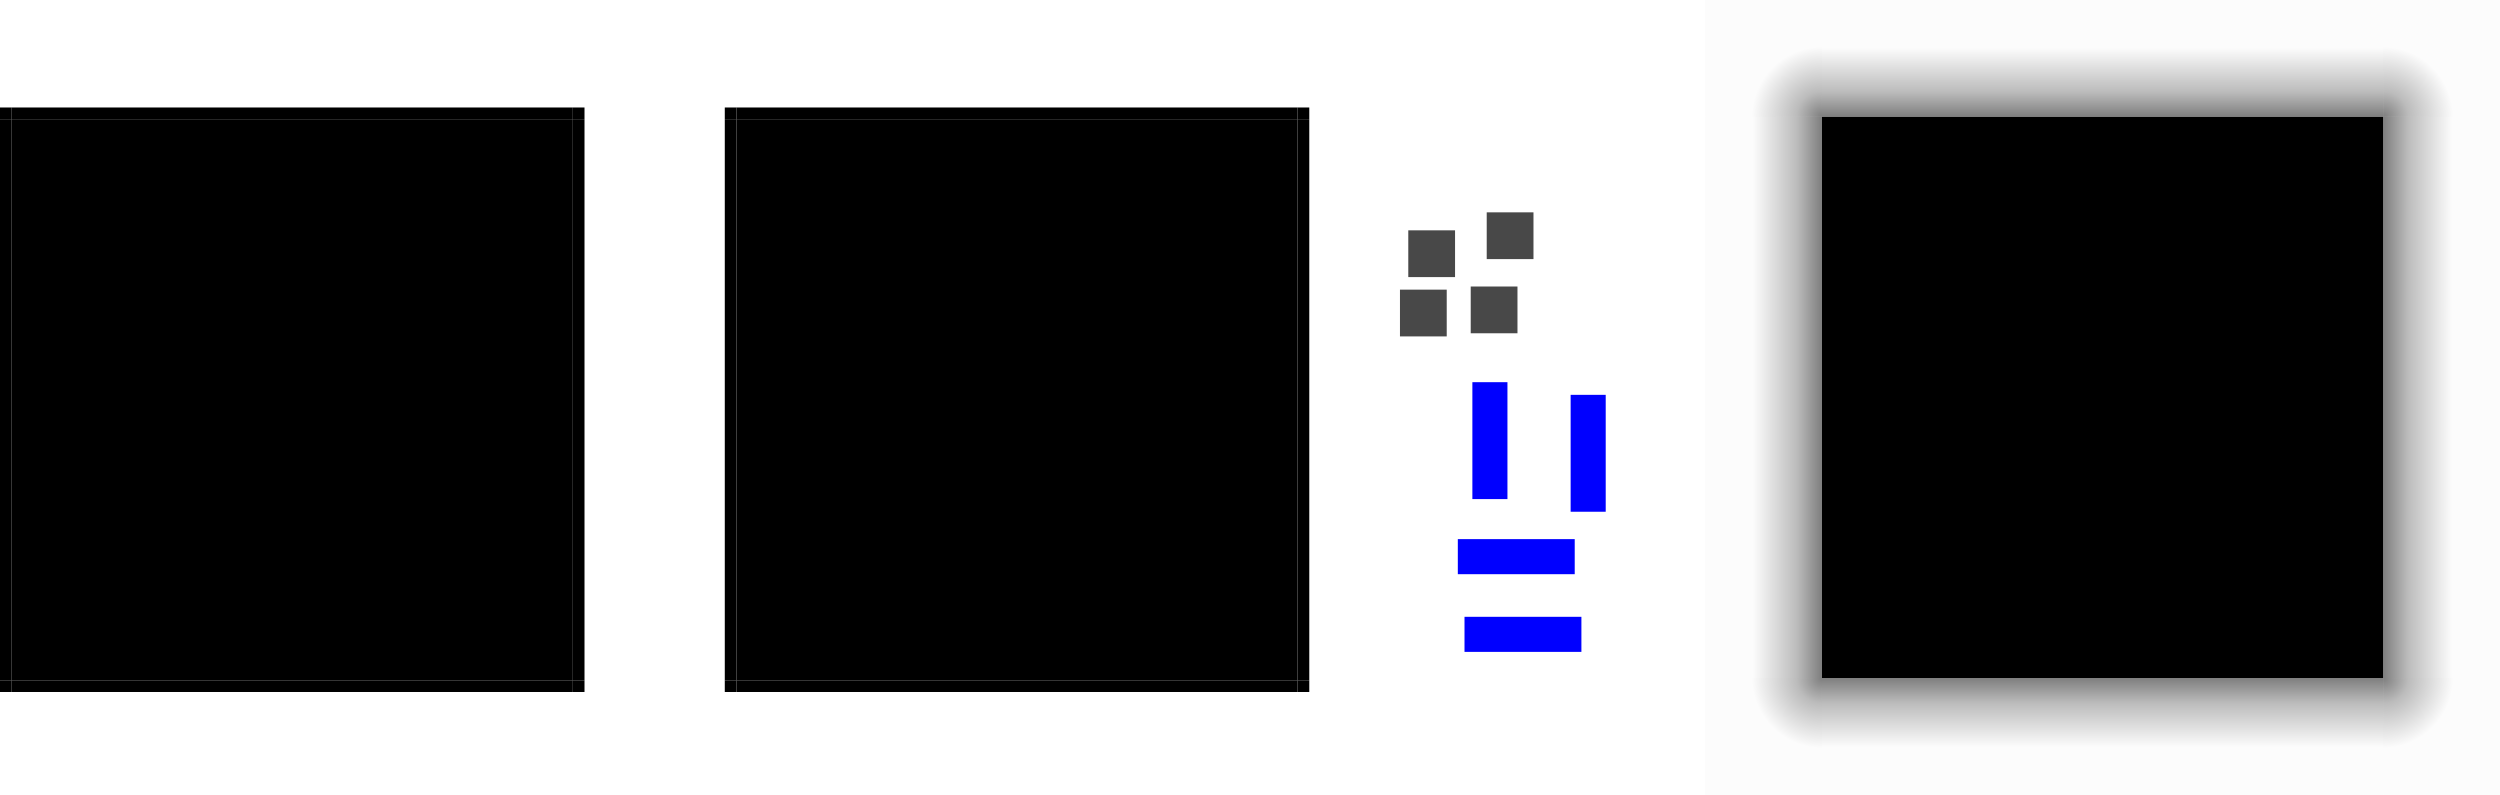
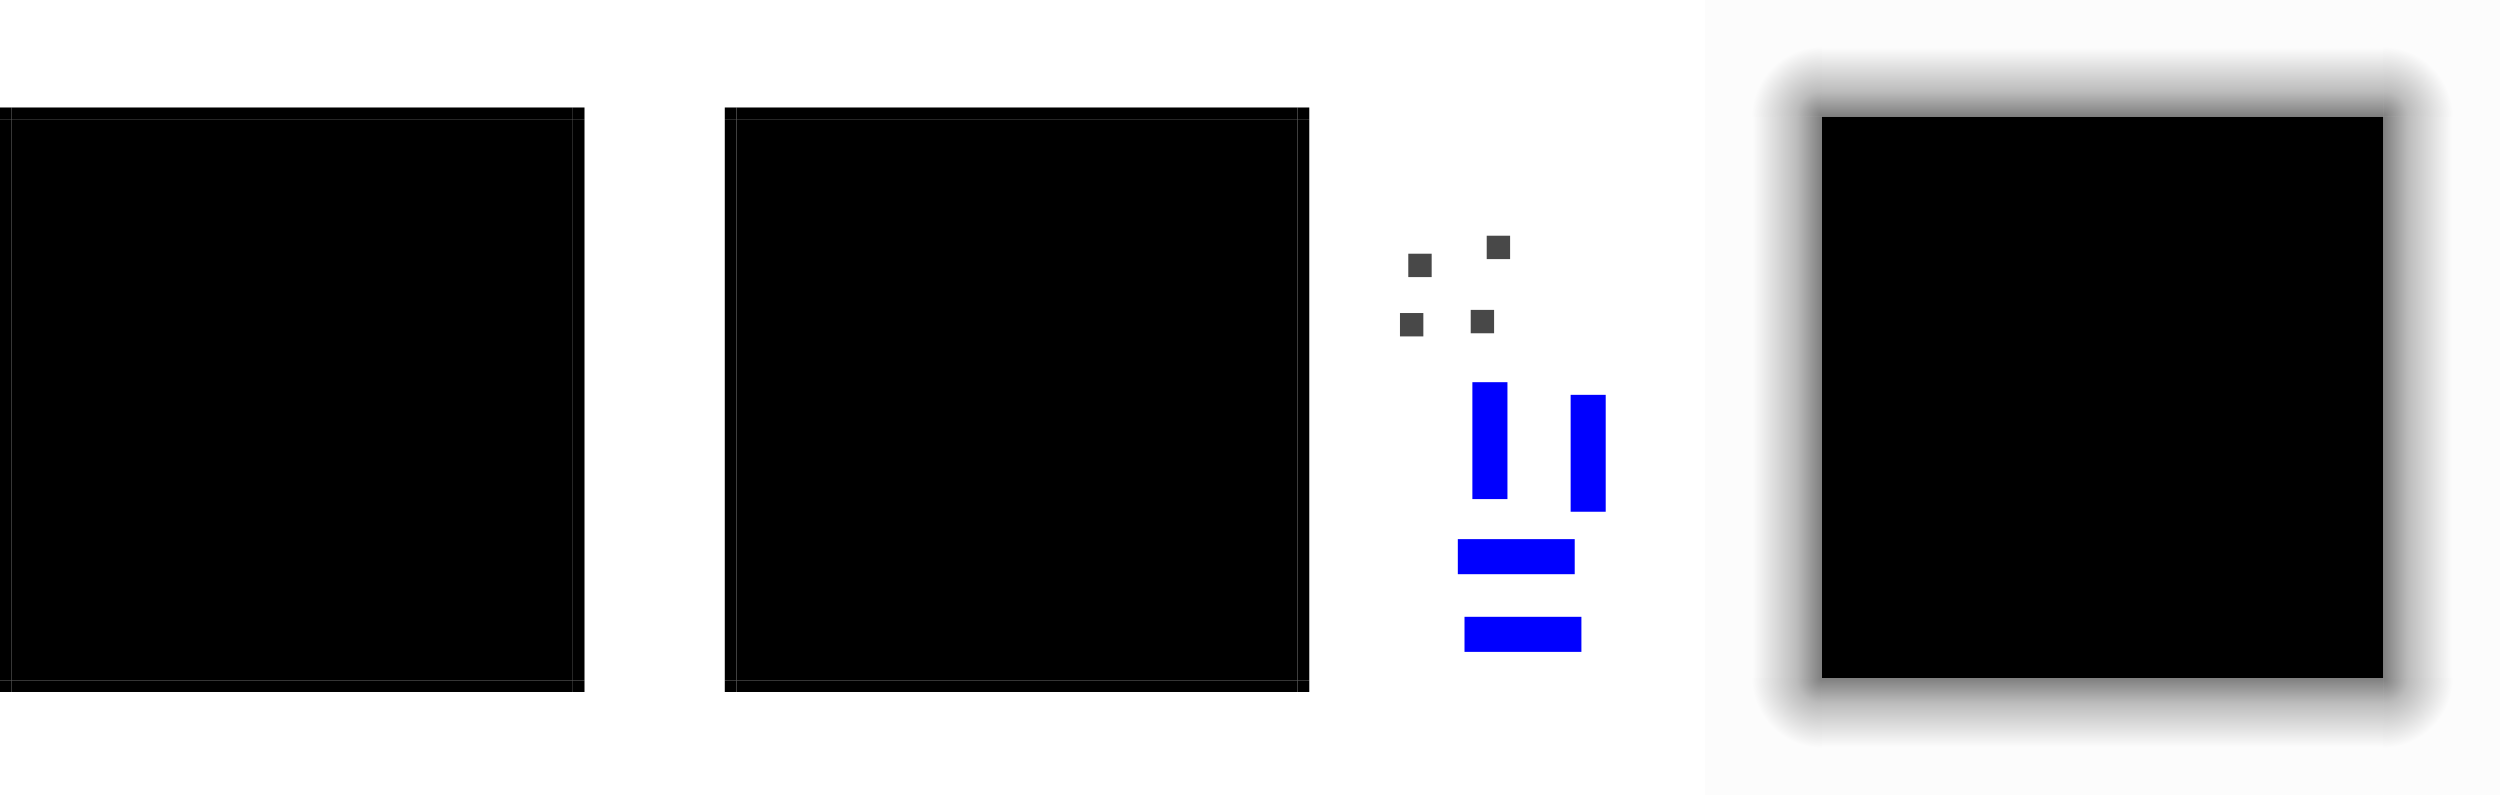
<svg xmlns="http://www.w3.org/2000/svg" xmlns:ns1="http://www.openswatchbook.org/uri/2009/osb" xmlns:xlink="http://www.w3.org/1999/xlink" width="213.857" height="68" version="1.0" viewBox="0 0 213.857 68" id="svg3642">
  <defs id="defs3644">
    <linearGradient id="linearGradient6464">
      <stop id="stop6460" offset="0" style="stop-color:#010101;stop-opacity:0.505" />
      <stop style="stop-color:#010101;stop-opacity:0.264" offset="0.363" id="stop6468" />
      <stop id="stop6462" offset="1" style="stop-color:#010101;stop-opacity:0.012" />
    </linearGradient>
    <style type="text/css" id="current-color-scheme">
      .ColorScheme-Text {
        color:#31363b;
        stop-color:#31363b;
      }
      .ColorScheme-Background {
        
        stop-
      }
      .ColorScheme-Highlight {
        color:#3daee9;
        stop-color:#3daee9;
      }
      .ColorScheme-ViewText {
        color:#31363b;
        stop-color:#31363b;
      }
      .ColorScheme-ViewBackground {
        color:#fcfcfc;
        stop-color:#fcfcfc;
      }
      .ColorScheme-ViewHover {
        color:#93cee9;
        stop-color:#93cee9;
      }
      .ColorScheme-ViewFocus{
        color:#3daee9;
        stop-color:#3daee9;
      }
      .ColorScheme-ButtonText {
        color:#31363b;
        stop-color:#31363b;
      }
      .ColorScheme-ButtonBackground {
        color:#eff0f1;
        stop-color:#eff0f1;
      }
      .ColorScheme-ButtonHover {
        color:#93cee9;
        stop-color:#93cee9;
      }
      .ColorScheme-ButtonFocus{
        color:#3daee9;
        stop-color:#3daee9;
      }
      </style>
    <linearGradient id="linearGradient7102" ns1:paint="solid">
      <stop id="stop7100" stop-color="#424242" offset="0" />
    </linearGradient>
    <linearGradient id="linearGradient7120" y1="238.5" gradientUnits="userSpaceOnUse" x1="272" xlink:href="#linearGradient7102" y2="238.5" x2="321" gradientTransform="matrix(0.010204,0,0,0.5,57.72,-119.5)" />
    <linearGradient id="linearGradient7124" y1="238.5" gradientUnits="userSpaceOnUse" x1="272" xlink:href="#linearGradient7102" y2="238.5" x2="321" gradientTransform="matrix(0.010204,0,0,0.5,3.72,-119.5)" />
    <linearGradient id="linearGradient7128" y1="238.5" gradientUnits="userSpaceOnUse" x1="272" xlink:href="#linearGradient7102" y2="238.5" x2="321" gradientTransform="matrix(0.010204,0,0,0.5,3.72,-175.5)" />
    <linearGradient id="linearGradient7132" y1="238.5" gradientUnits="userSpaceOnUse" x1="272" xlink:href="#linearGradient7102" y2="238.5" x2="321" gradientTransform="matrix(0.010204,0,0,0.5,58.72,-176.5)" />
    <linearGradient id="linearGradient10967" y1="0.789" gradientUnits="userSpaceOnUse" x1="-15.429" xlink:href="#linearGradient4795" y2="0.789" x2="-14.929" gradientTransform="matrix(0,-2,1,0,292.21,206.58)" />
    <linearGradient id="linearGradient4795" ns1:paint="solid">
      <stop id="stop4793" offset="0" />
    </linearGradient>
    <linearGradient id="linearGradient10969" y1="0.789" gradientUnits="userSpaceOnUse" x1="-15.429" xlink:href="#linearGradient4740" y2="0.789" x2="-14.929" gradientTransform="matrix(0,-2,1,0,292.21,207.58)" />
    <linearGradient id="linearGradient4740" ns1:paint="solid">
      <stop id="stop4738" stop-color="#ccc" offset="0" />
    </linearGradient>
    <linearGradient id="linearGradient3273-6">
      <stop id="stop3275-1" offset="0" style="stop-color:#000000;stop-opacity:0.784;" />
      <stop id="stop3277-0" offset="1" style="stop-color:#000000;stop-opacity:0;" />
    </linearGradient>
    <linearGradient gradientTransform="matrix(0,-1,-1.333333,0,1552.34,60)" y2="1029.362" x2="55.895" y1="1029.362" x1="50" gradientUnits="userSpaceOnUse" id="linearGradient4621" xlink:href="#linearGradient6464" />
    <radialGradient gradientTransform="matrix(1.197702,0,0,1.197274,203.3148,52.33657)" gradientUnits="userSpaceOnUse" r="5" fy="-35.361" fx="0.453" cy="-35.361" cx="0.453" id="radialGradient6486" xlink:href="#linearGradient6464" />
    <linearGradient y2="1029.362" x2="55.895" y1="1029.362" x1="50" gradientTransform="matrix(1,0,0,-1.333333,153.8568,1406.483)" gradientUnits="userSpaceOnUse" id="linearGradient6490" xlink:href="#linearGradient6464" />
    <linearGradient y2="1029.362" x2="55.895" y1="1029.362" x1="50" gradientTransform="matrix(-1,0,0,-1.333333,205.8569,1406.483)" gradientUnits="userSpaceOnUse" id="linearGradient6496" xlink:href="#linearGradient6464" />
    <linearGradient y2="1029.362" x2="55.895" y1="1029.362" x1="50" gradientTransform="matrix(0,1,-1.333333,0,1552.34,8.000002)" gradientUnits="userSpaceOnUse" id="linearGradient6500" xlink:href="#linearGradient6464" />
    <radialGradient r="5" fy="-35.361" fx="0.453" cy="-35.361" cx="0.453" gradientTransform="matrix(-1.197702,0,0,1.197274,156.3989,52.33657)" gradientUnits="userSpaceOnUse" id="radialGradient6504" xlink:href="#linearGradient6464" />
    <radialGradient r="5" fy="-35.361" fx="0.453" cy="-35.361" cx="0.453" gradientTransform="matrix(1.197702,0,0,-1.197274,203.3148,15.66343)" gradientUnits="userSpaceOnUse" id="radialGradient6508" xlink:href="#linearGradient6464" />
    <radialGradient r="5" fy="-35.361" fx="0.453" cy="-35.361" cx="0.453" gradientTransform="matrix(-1.197702,0,0,-1.197274,156.3989,15.66343)" gradientUnits="userSpaceOnUse" id="radialGradient6512" xlink:href="#linearGradient6464" />
  </defs>
  <rect style="opacity:1;fill:currentColor;fill-opacity:1;stroke-width:0.96" class="ColorScheme-Background" width="48" y="10.195" x="63" height="48" id="center" />
  <rect id="top" height="1" x="63" y="9.195" width="48" class="ColorScheme-Background" style="fill:currentColor;fill-opacity:1;stroke-width:0.139" />
  <rect style="fill:currentColor;fill-opacity:1;stroke-width:0.139" class="ColorScheme-Background" width="48" y="58.195" x="63" height="1" id="bottom" />
  <rect transform="rotate(90)" id="right" height="1" x="10.195" y="-112" width="48" class="ColorScheme-Background" style="fill:currentColor;fill-opacity:1;stroke-width:0.139" />
  <rect style="fill:currentColor;fill-opacity:1;stroke-width:0.139" class="ColorScheme-Background" width="48" y="-63" x="10.195" height="1" id="left" transform="rotate(90)" />
  <rect transform="rotate(90)" id="topleft" height="1" x="9.195" y="-63" width="1" class="ColorScheme-Background" style="fill:currentColor;fill-opacity:1;stroke-width:0.02" />
  <rect style="fill:currentColor;fill-opacity:1;stroke-width:0.02" class="ColorScheme-Background" width="1" y="-112" x="9.195" height="1" id="topright" transform="rotate(90)" />
  <rect transform="rotate(90)" id="bottomright" height="1" x="58.195" y="-112" width="1" class="ColorScheme-Background" style="fill:currentColor;fill-opacity:1;stroke-width:0.02" />
  <rect style="fill:currentColor;fill-opacity:1;stroke-width:0.02" class="ColorScheme-Background" width="1" y="-63" x="58.195" height="1" id="bottomleft" transform="rotate(90)" />
-   <rect style="opacity:1;fill:#484848;fill-opacity:1;fill-rule:nonzero;stroke:none;stroke-width:5.826;stroke-linecap:square;stroke-miterlimit:4;stroke-dasharray:none;stroke-dashoffset:0;stroke-opacity:1" id="hint-top-margin" width="4" height="4" x="120.469" y="19.703" />
-   <rect y="18.164" x="127.178" height="4" width="4" id="hint-left-margin" style="opacity:1;fill:#484848;fill-opacity:1;fill-rule:nonzero;stroke:none;stroke-width:5.826;stroke-linecap:square;stroke-miterlimit:4;stroke-dasharray:none;stroke-dashoffset:0;stroke-opacity:1" />
-   <rect style="opacity:1;fill:#484848;fill-opacity:1;fill-rule:nonzero;stroke:none;stroke-width:5.826;stroke-linecap:square;stroke-miterlimit:4;stroke-dasharray:none;stroke-dashoffset:0;stroke-opacity:1" id="hint-bottom-margin" width="4" height="4" x="119.757" y="24.777" />
-   <rect y="24.509" x="125.809" height="4" width="4" id="hint-right-margin" style="opacity:1;fill:#484848;fill-opacity:1;fill-rule:nonzero;stroke:none;stroke-width:5.826;stroke-linecap:square;stroke-miterlimit:4;stroke-dasharray:none;stroke-dashoffset:0;stroke-opacity:1" />
+   <rect style="opacity:1;fill:#484848;fill-opacity:1;fill-rule:nonzero;stroke:none;stroke-width:2.913;stroke-linecap:square;stroke-miterlimit:4;stroke-dasharray:none;stroke-dashoffset:0;stroke-opacity:1" id="hint-top-margin" width="2" height="2" x="120.469" y="21.703" />
+   <rect y="20.164" x="127.178" height="2" width="2" id="hint-left-margin" style="opacity:1;fill:#484848;fill-opacity:1;fill-rule:nonzero;stroke:none;stroke-width:2.913;stroke-linecap:square;stroke-miterlimit:4;stroke-dasharray:none;stroke-dashoffset:0;stroke-opacity:1" />
+   <rect style="opacity:1;fill:#484848;fill-opacity:1;fill-rule:nonzero;stroke:none;stroke-width:2.913;stroke-linecap:square;stroke-miterlimit:4;stroke-dasharray:none;stroke-dashoffset:0;stroke-opacity:1" id="hint-bottom-margin" width="2" height="2" x="119.757" y="26.777" />
+   <rect y="26.509" x="125.809" height="2" width="2" id="hint-right-margin" style="opacity:1;fill:#484848;fill-opacity:1;fill-rule:nonzero;stroke:none;stroke-width:2.913;stroke-linecap:square;stroke-miterlimit:4;stroke-dasharray:none;stroke-dashoffset:0;stroke-opacity:1" />
  <rect id="mask-center" height="48" x="1" y="10.195" width="48" class="ColorScheme-Background" style="opacity:1;fill:currentColor;fill-opacity:1;stroke-width:0.96" />
  <rect style="fill:currentColor;fill-opacity:1;stroke-width:0.139" class="ColorScheme-Background" width="48" y="9.195" x="1" height="1" id="mask-top" />
  <rect id="mask-bottom" height="1" x="1" y="58.195" width="48" class="ColorScheme-Background" style="fill:currentColor;fill-opacity:1;stroke-width:0.139" />
  <rect style="fill:currentColor;fill-opacity:1;stroke-width:0.139" class="ColorScheme-Background" width="48" y="-50" x="10.195" height="1" id="mask-right" transform="rotate(90)" />
  <rect transform="rotate(90)" id="mask-left" height="1" x="10.195" y="-1" width="48" class="ColorScheme-Background" style="fill:currentColor;fill-opacity:1;stroke-width:0.139" />
  <rect style="fill:currentColor;fill-opacity:1;stroke-width:0.02" class="ColorScheme-Background" width="1" y="-1" x="9.195" height="1" id="mask-topleft" transform="rotate(90)" />
  <rect transform="rotate(90)" id="mask-topright" height="1" x="9.195" y="-50" width="1" class="ColorScheme-Background" style="fill:currentColor;fill-opacity:1;stroke-width:0.02" />
  <rect style="fill:currentColor;fill-opacity:1;stroke-width:0.02" class="ColorScheme-Background" width="1" y="-50" x="58.195" height="1" id="mask-bottomright" transform="rotate(90)" />
  <rect transform="rotate(90)" id="mask-bottomleft" height="1" x="58.195" y="-1" width="1" class="ColorScheme-Background" style="fill:currentColor;fill-opacity:1;stroke-width:0.02" />
  <rect y="-55.764" x="-135.278" height="3" width="10" id="shadow-hint-right-margin" style="fill:#0000ff;fill-opacity:1;stroke:none" transform="scale(-1)" />
  <rect transform="rotate(90)" style="fill:#0000ff;fill-opacity:1;stroke:none;stroke-width:1" id="shadow-hint-bottom-margin" width="10" height="3" x="32.693" y="-128.951" />
  <rect transform="scale(-1)" style="fill:#0000ff;fill-opacity:1;stroke:none" id="shadow-hint-left-margin" width="10" height="3" x="-134.706" y="-49.118" />
  <path id="shadow-top" d="M 203.857,10 V 6e-7 H 155.857 V 10 Z" style="fill:url(#linearGradient4621);fill-opacity:1;stroke:none;stroke-width:1.155" />
  <rect style="fill:#0000ff;fill-opacity:1;stroke:none;stroke-width:1" id="shadow-hint-top-margin" width="3" height="10" x="134.357" y="33.776" />
  <path style="fill:url(#radialGradient6486);fill-opacity:1;stroke:none;stroke-width:0.527" d="m 213.857,10 v -10 h -10 v 10 z" id="shadow-topright" />
  <path style="fill:url(#linearGradient6490);fill-opacity:1;stroke:none;stroke-width:1.155" d="m 203.857,58 h 10 V 10 h -10 z" id="shadow-right" />
  <rect id="shadow-center" height="48" x="155.857" y="10" width="48" class="ColorScheme-Background" style="opacity:1;fill:currentColor;fill-opacity:1;stroke-width:0.96" />
  <path id="shadow-left" d="m 155.857,58 h -10 V 10 h 10 z" style="fill:url(#linearGradient6496);fill-opacity:1;stroke:none;stroke-width:1.155" />
  <path style="fill:url(#linearGradient6500);fill-opacity:1;stroke:none;stroke-width:1.155" d="M 203.857,58 V 68 H 155.857 V 58 Z" id="shadow-bottom" />
  <path id="shadow-topleft" d="M 145.857,10 V 0 h 10 v 10 z" style="fill:url(#radialGradient6504);fill-opacity:1;stroke:none;stroke-width:0.527" />
  <path id="shadow-bottomright" d="m 213.857,58 v 10 h -10 V 58 Z" style="fill:url(#radialGradient6508);fill-opacity:1;stroke:none;stroke-width:0.527" />
  <path style="fill:url(#radialGradient6512);fill-opacity:1;stroke:none;stroke-width:0.527" d="m 145.857,58 v 10 h 10 V 58 Z" id="shadow-bottomleft" />
</svg>
